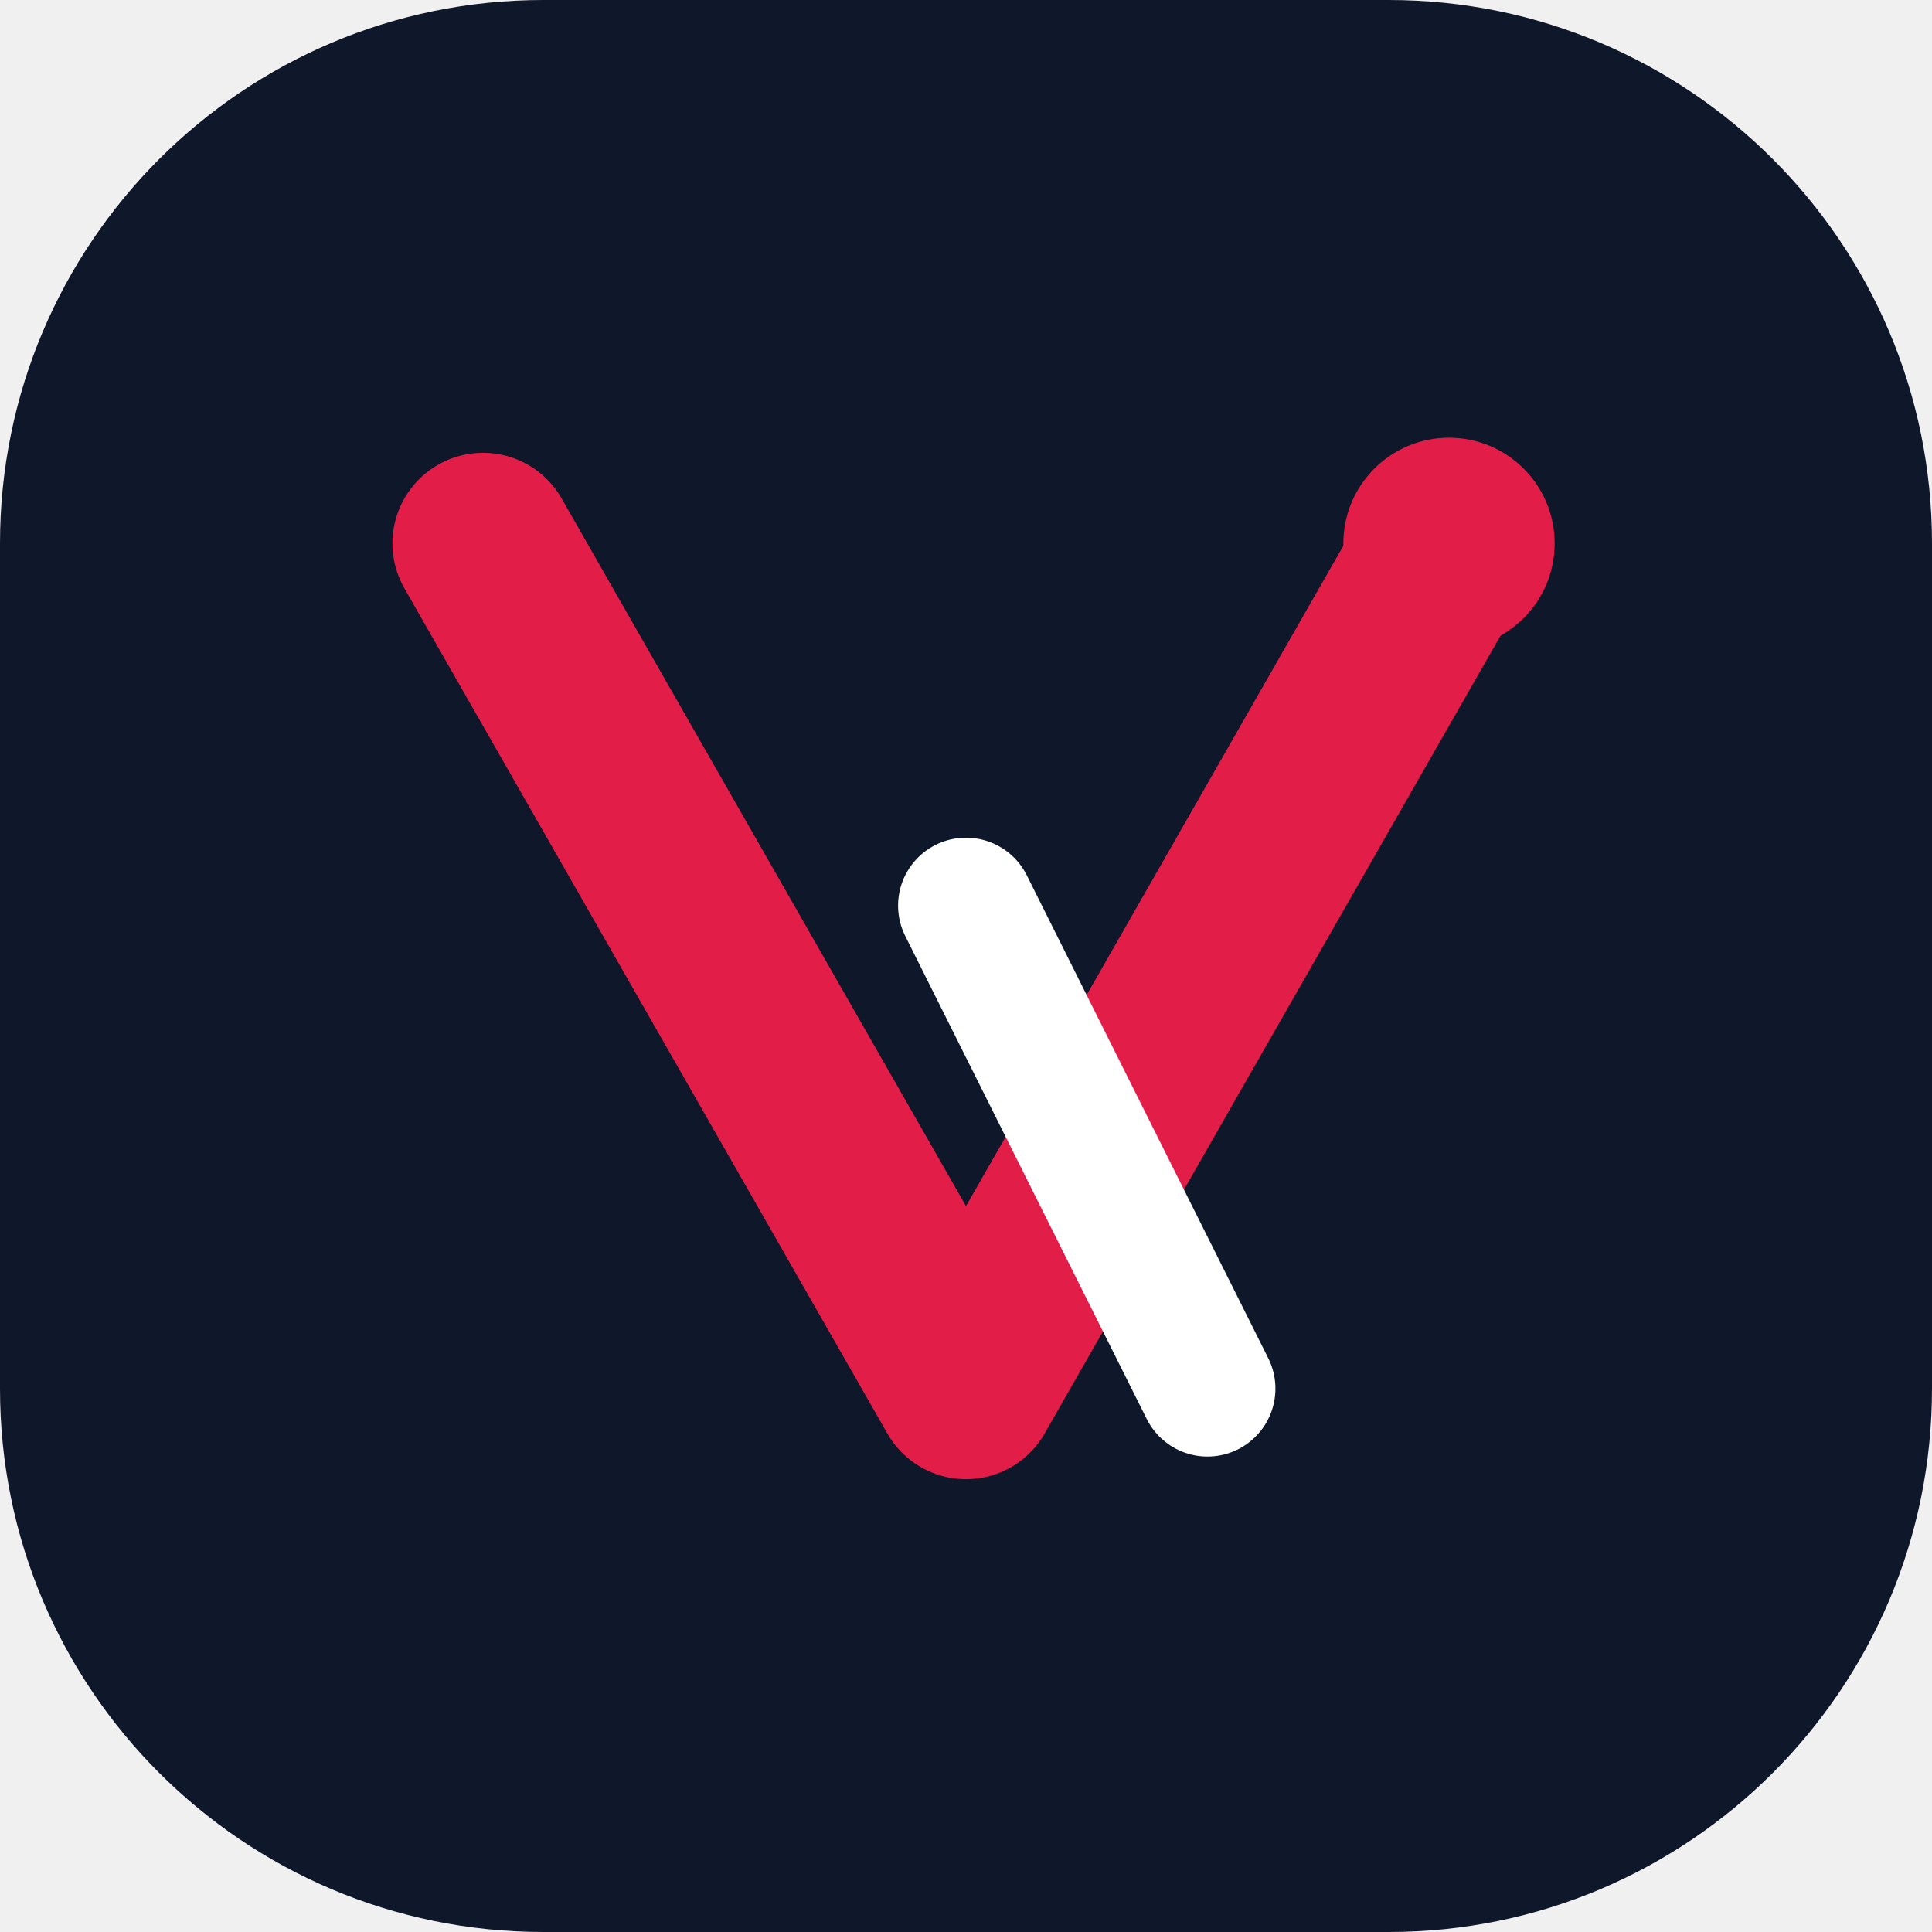
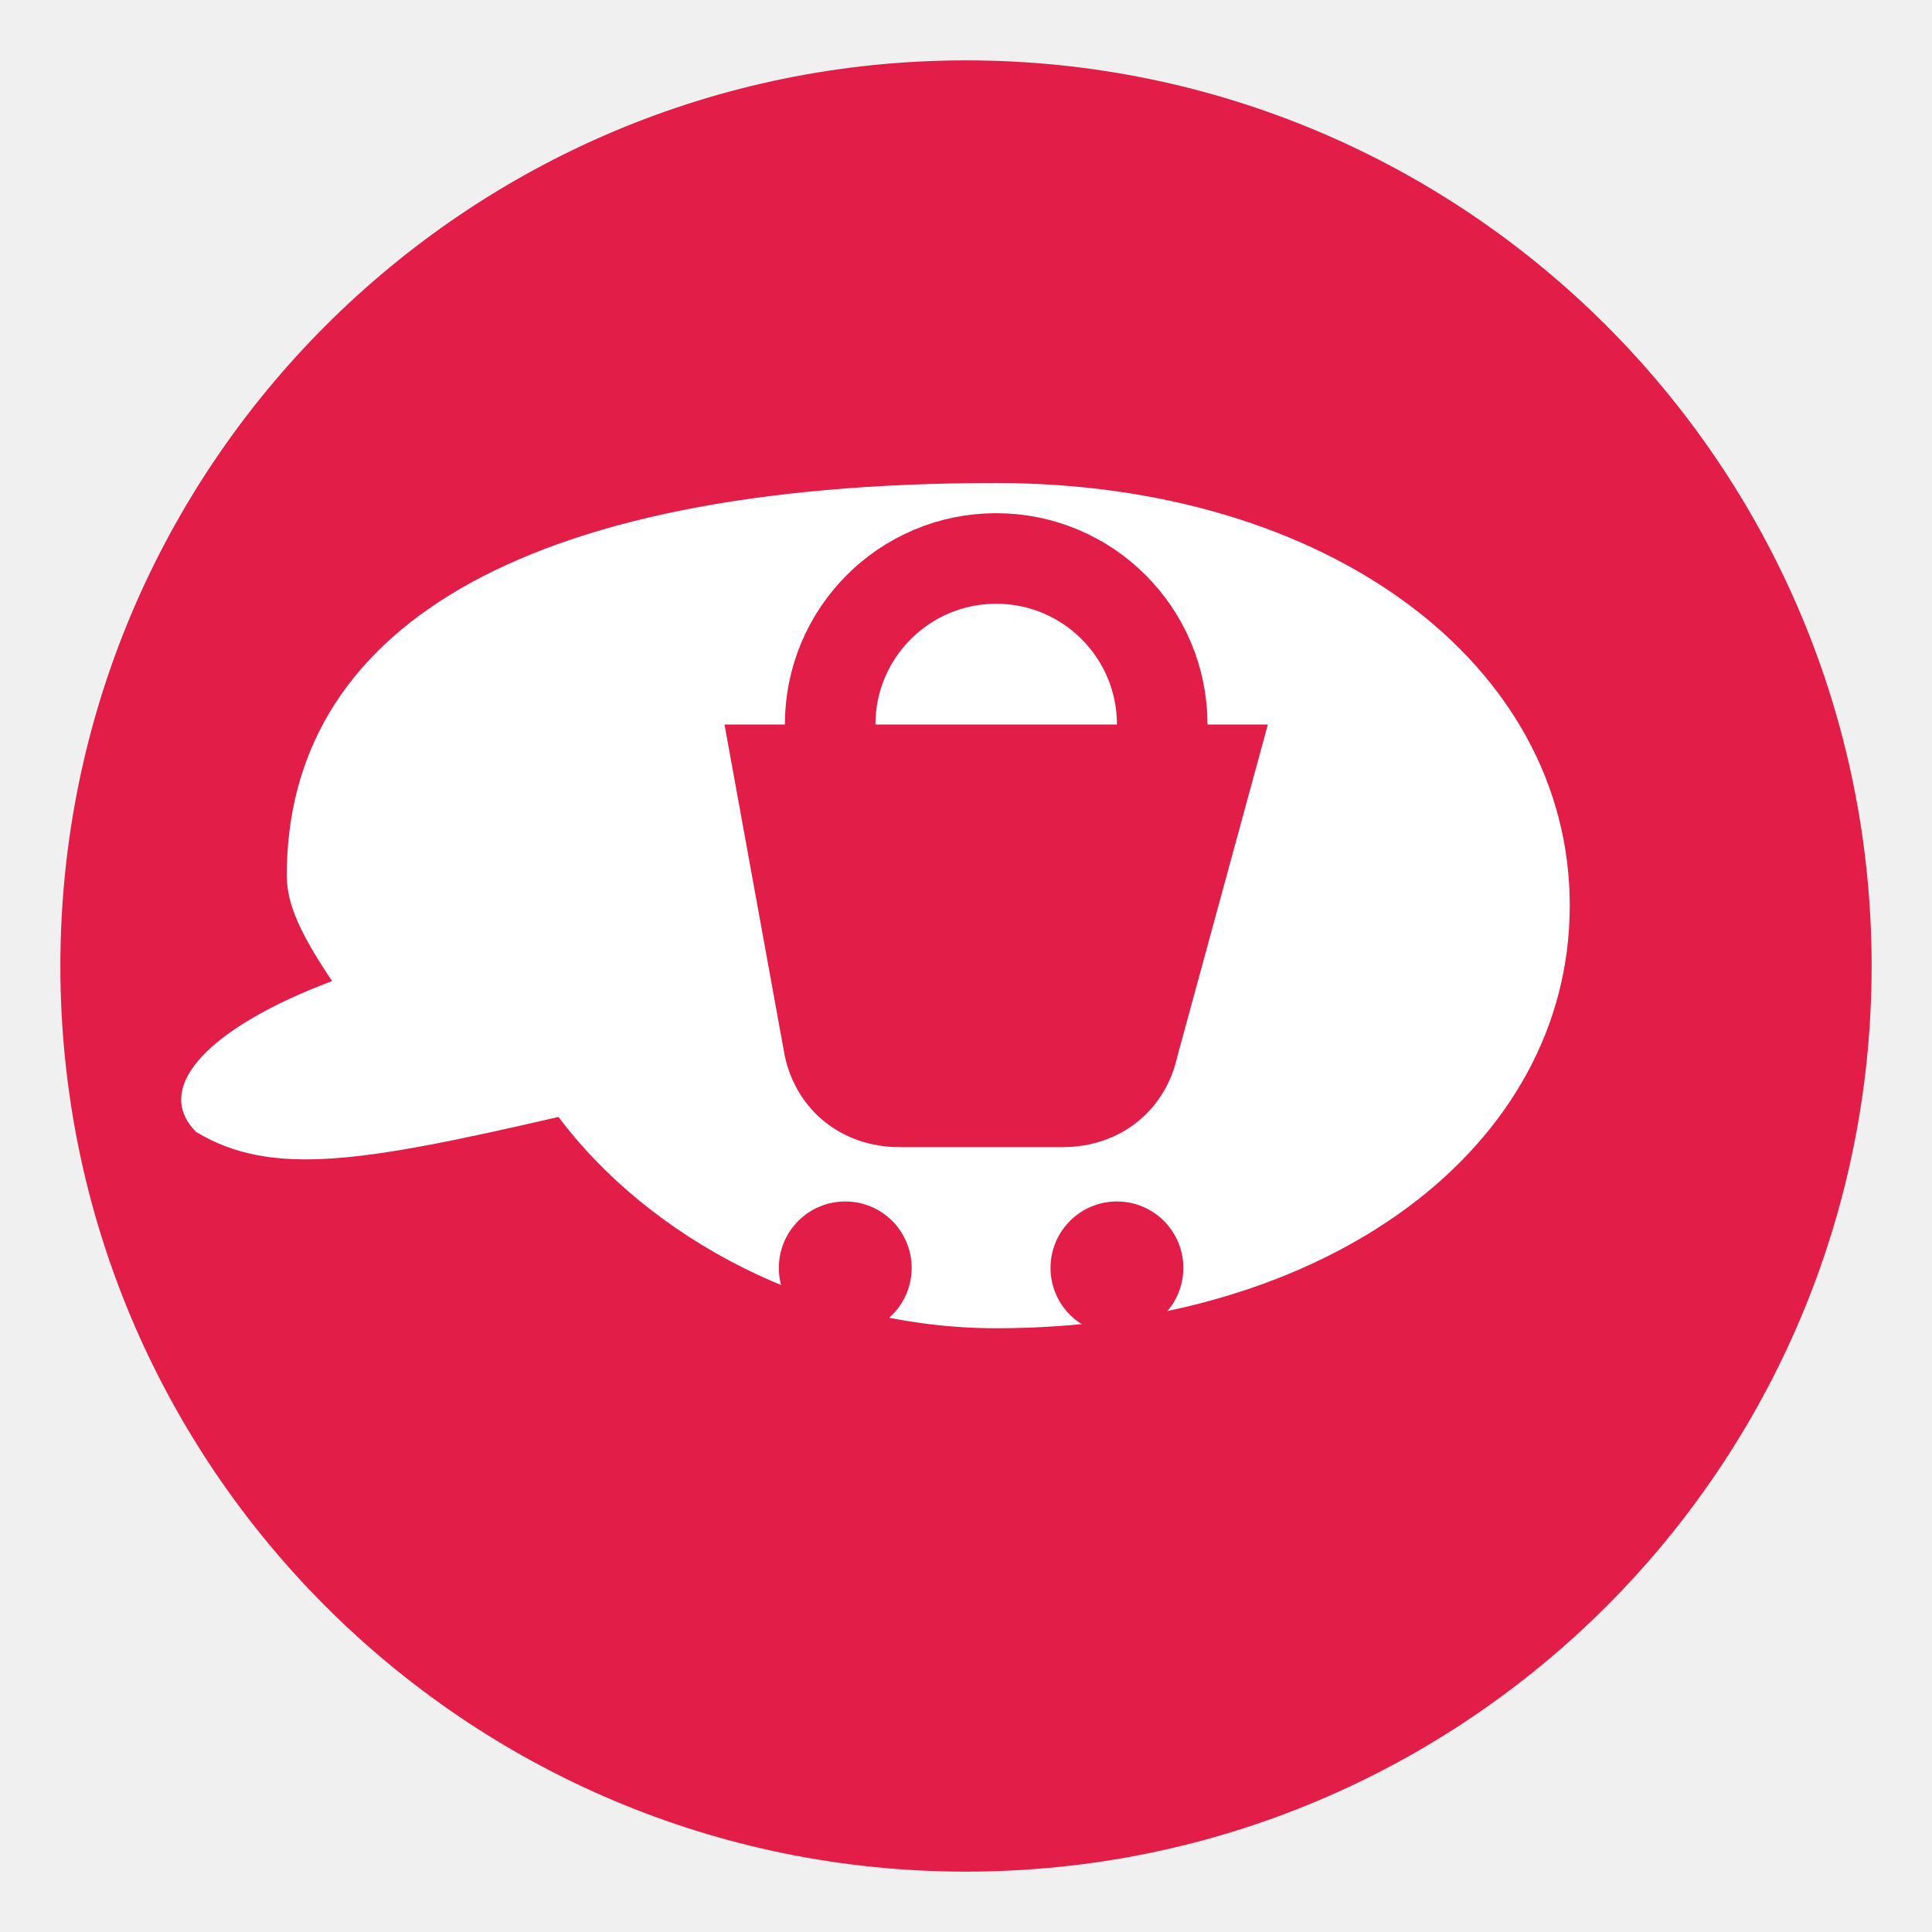
<svg xmlns="http://www.w3.org/2000/svg" viewBox="0 0 64 64" fill="none">
-   <rect width="64" height="64" rx="18" fill="#0F172A" />
-   <path d="M16 18L32 46L48 18" stroke="#E11D48" stroke-width="6" stroke-linecap="round" stroke-linejoin="round" />
-   <path d="M32 30L40 46" stroke="#FFFFFF" stroke-width="4.5" stroke-linecap="round" />
-   <circle cx="48" cy="18" r="3.5" fill="#E11D48" />
+   <circle cx="32" cy="32" r="30" fill="#E11D48" />
+   <path d="M 33 16 C 44 16, 52 22, 52 30 C 52 38, 44 44, 33 44 C 27 44, 21.5 41, 18.5 37 C 12 38.5, 9 39, 6.5 37.5 C 5 36, 7 34, 11 32.5 C 10 31, 9.5 30, 9.5 29 C 9.5 21, 17 16, 33 16 Z" fill="#FFFFFF" />
+   <path d="M 27.5 24 A 5.5 5.5 0 0 1 38.5 24" stroke="#E11D48" stroke-width="3" fill="none" stroke-linecap="round" />
+   <path d="M 24 24 H 42 L 39 35 C 38.6 36.8, 37.1 38, 35.2 38 H 29.8 C 27.9 38, 26.4 36.8, 26 35 Z" fill="#E11D48" />
+   <circle cx="28" cy="42" r="2.2" fill="#E11D48" />
+   <circle cx="37" cy="42" r="2.2" fill="#E11D48" />
</svg>
